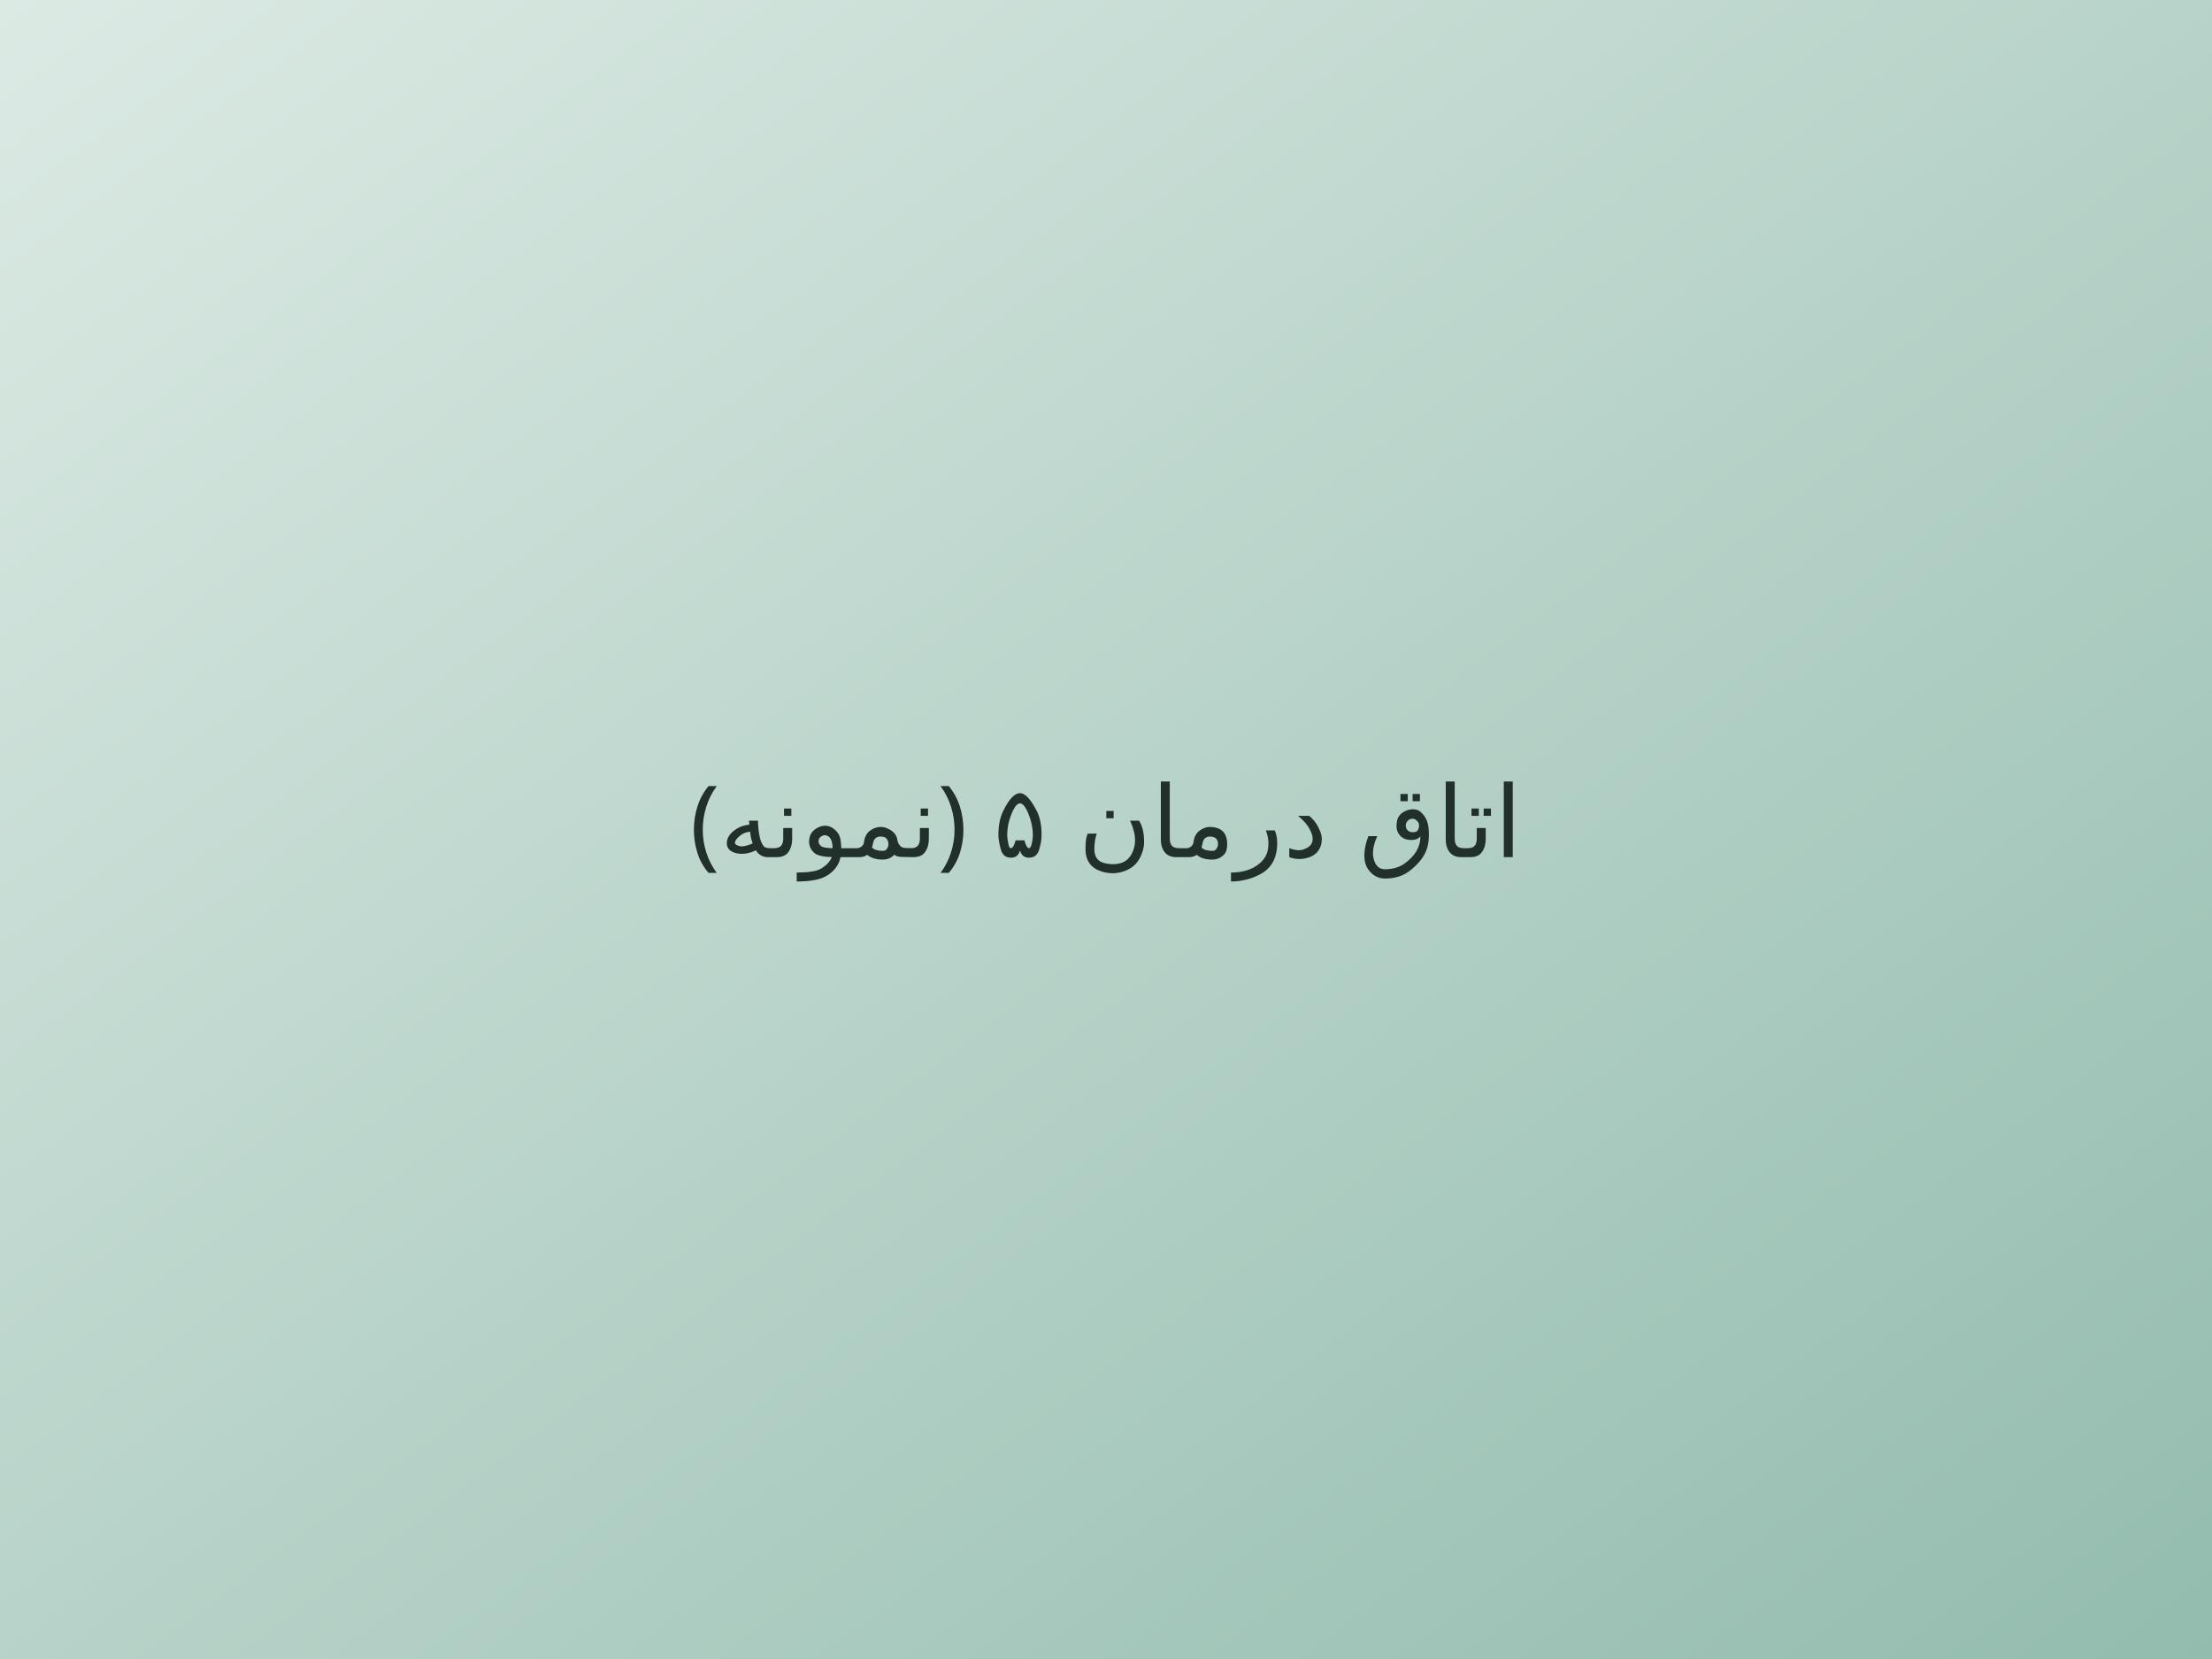
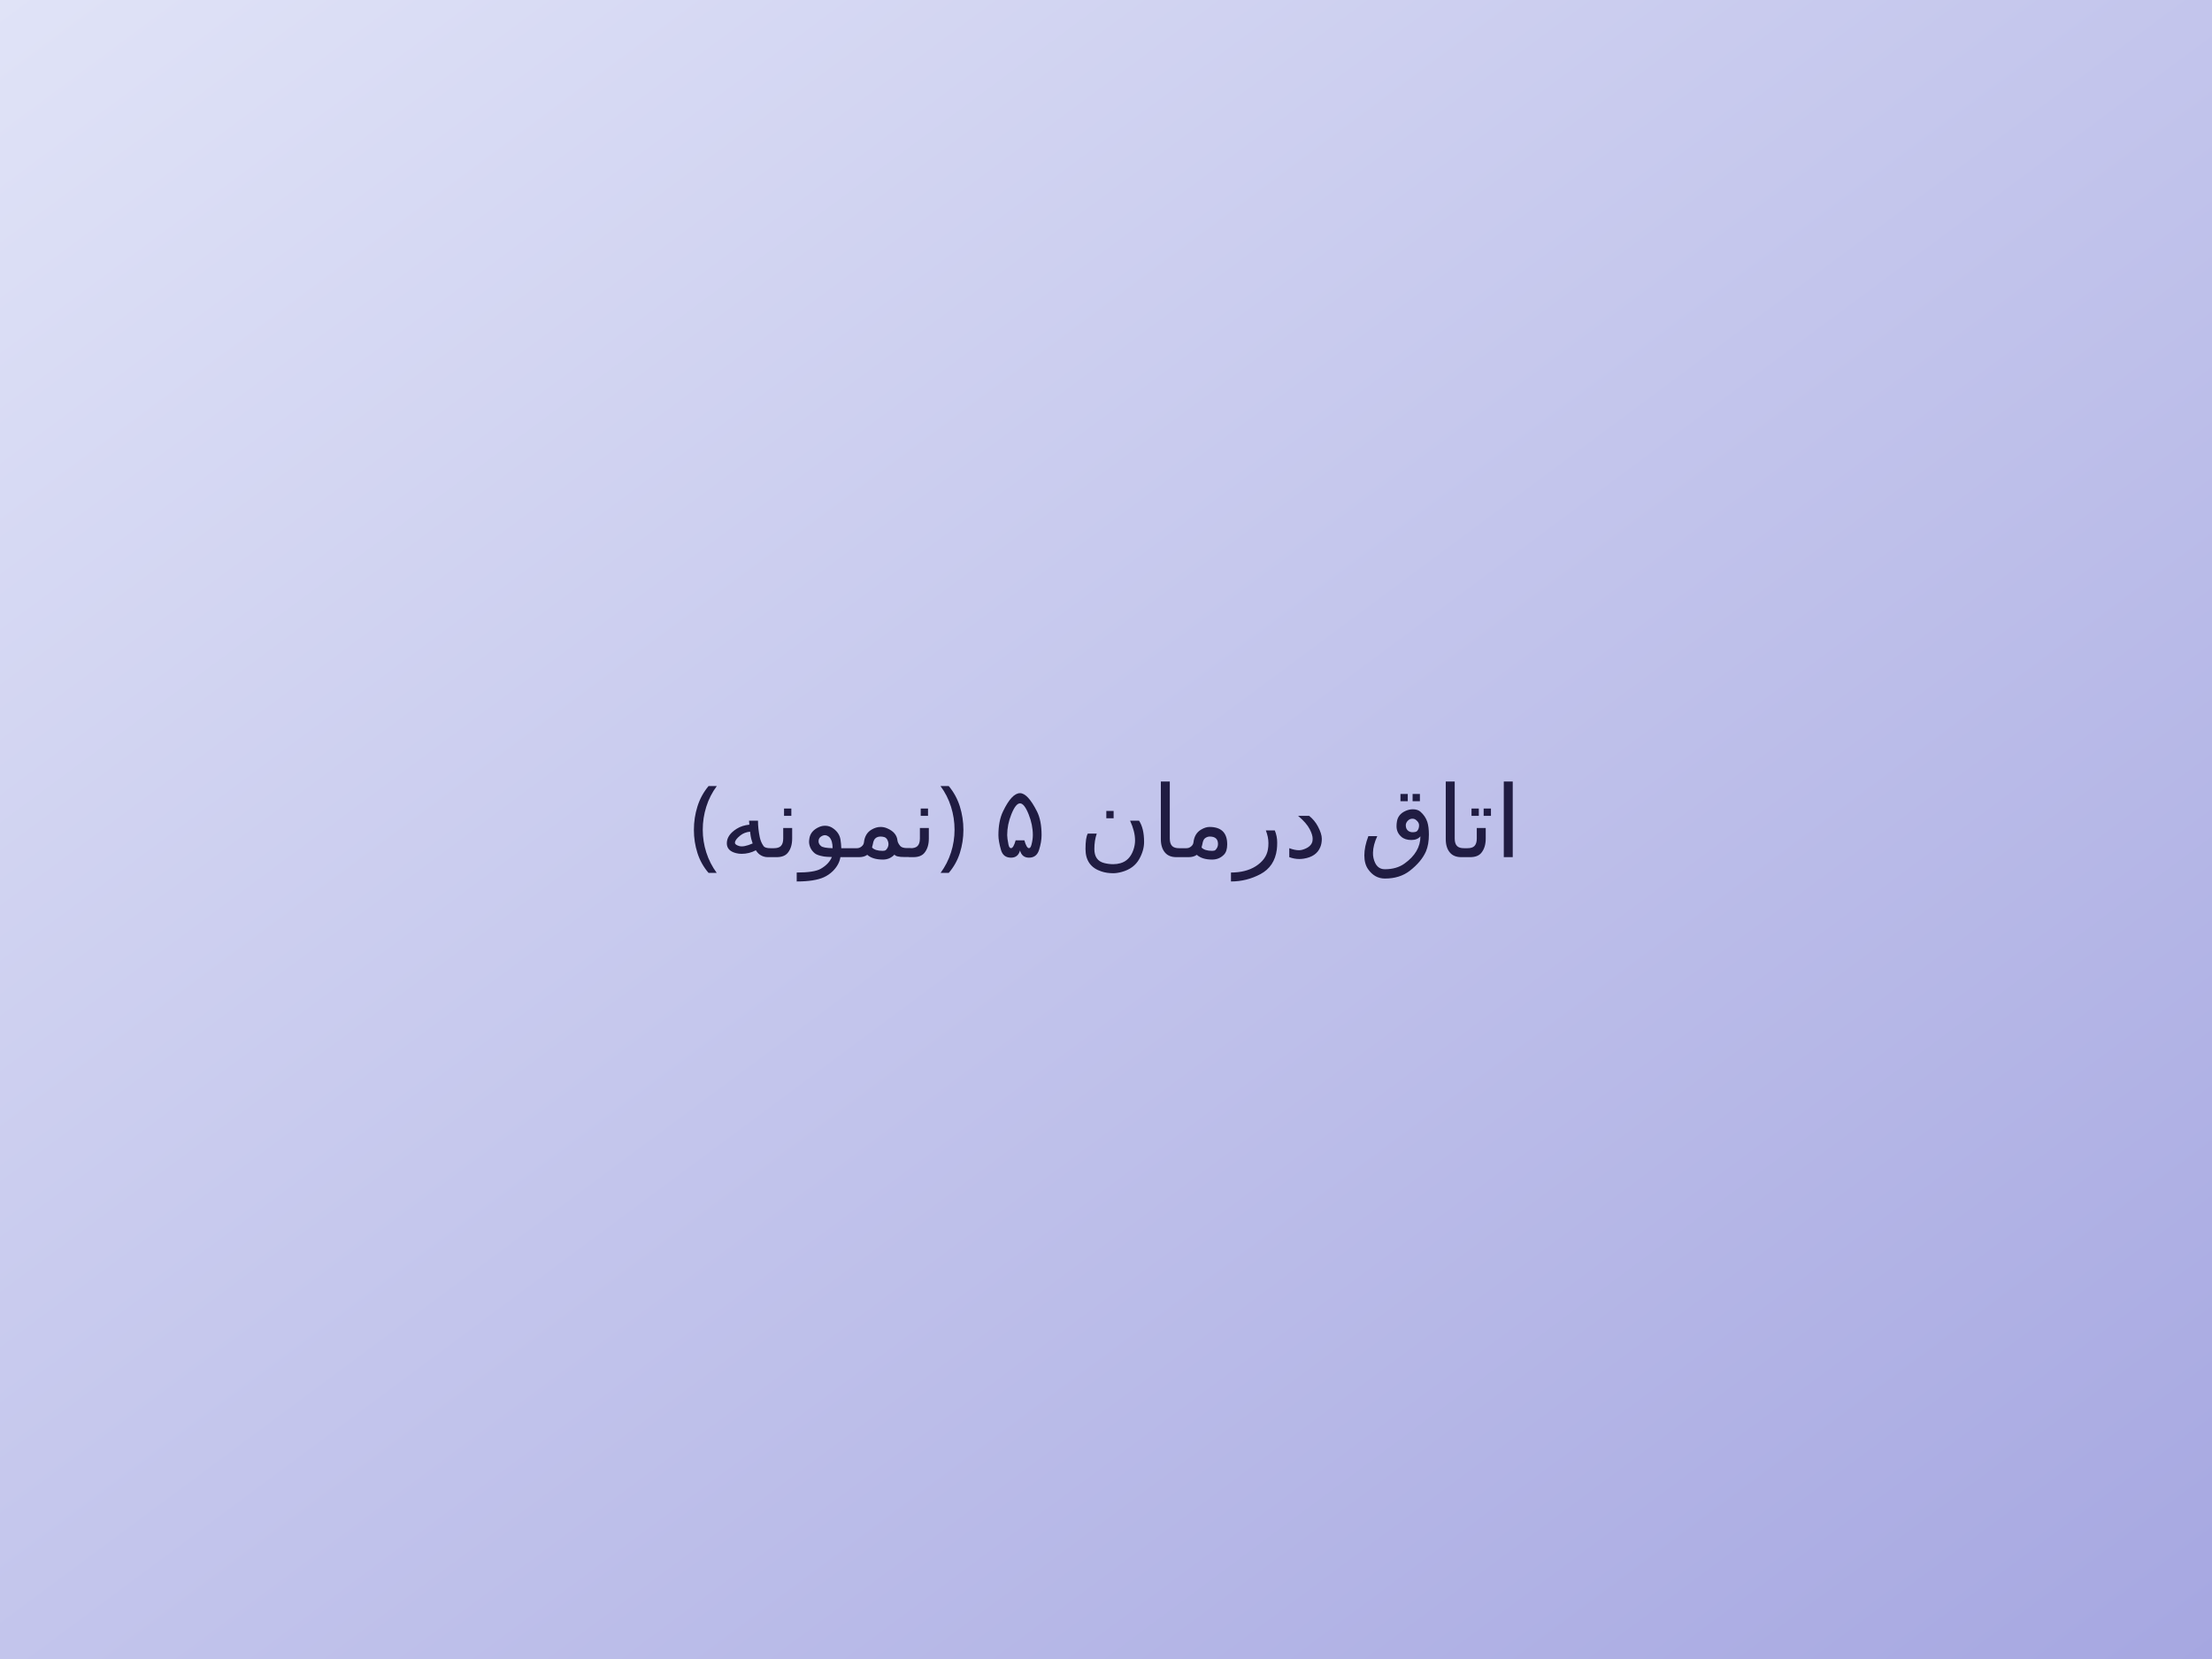
<svg xmlns="http://www.w3.org/2000/svg" viewBox="0 0 800 600" width="800" height="600" role="img" aria-label="اتاق درمان ۵ (نمونه)">
  <defs>
    <linearGradient id="g" x1="0" y1="0" x2="1" y2="1">
-       <stop offset="0" stop-color="#dceae4" />
-       <stop offset="1" stop-color="#93bcae" />
+       <stop offset="0" stop-color="#e0e3f7" />
+       <stop offset="1" stop-color="#a6a7e1" />
    </linearGradient>
  </defs>
  <rect width="800" height="600" fill="url(#g)" />
-   <text x="400" y="310" font-family="Tahoma, sans-serif" font-size="36" fill="#22302b" text-anchor="middle">اتاق درمان ۵ (نمونه)</text>
+   <text x="400" y="310" font-family="Tahoma, sans-serif" font-size="36" fill="#201c42" text-anchor="middle">اتاق درمان ۵ (نمونه)</text>
</svg>
